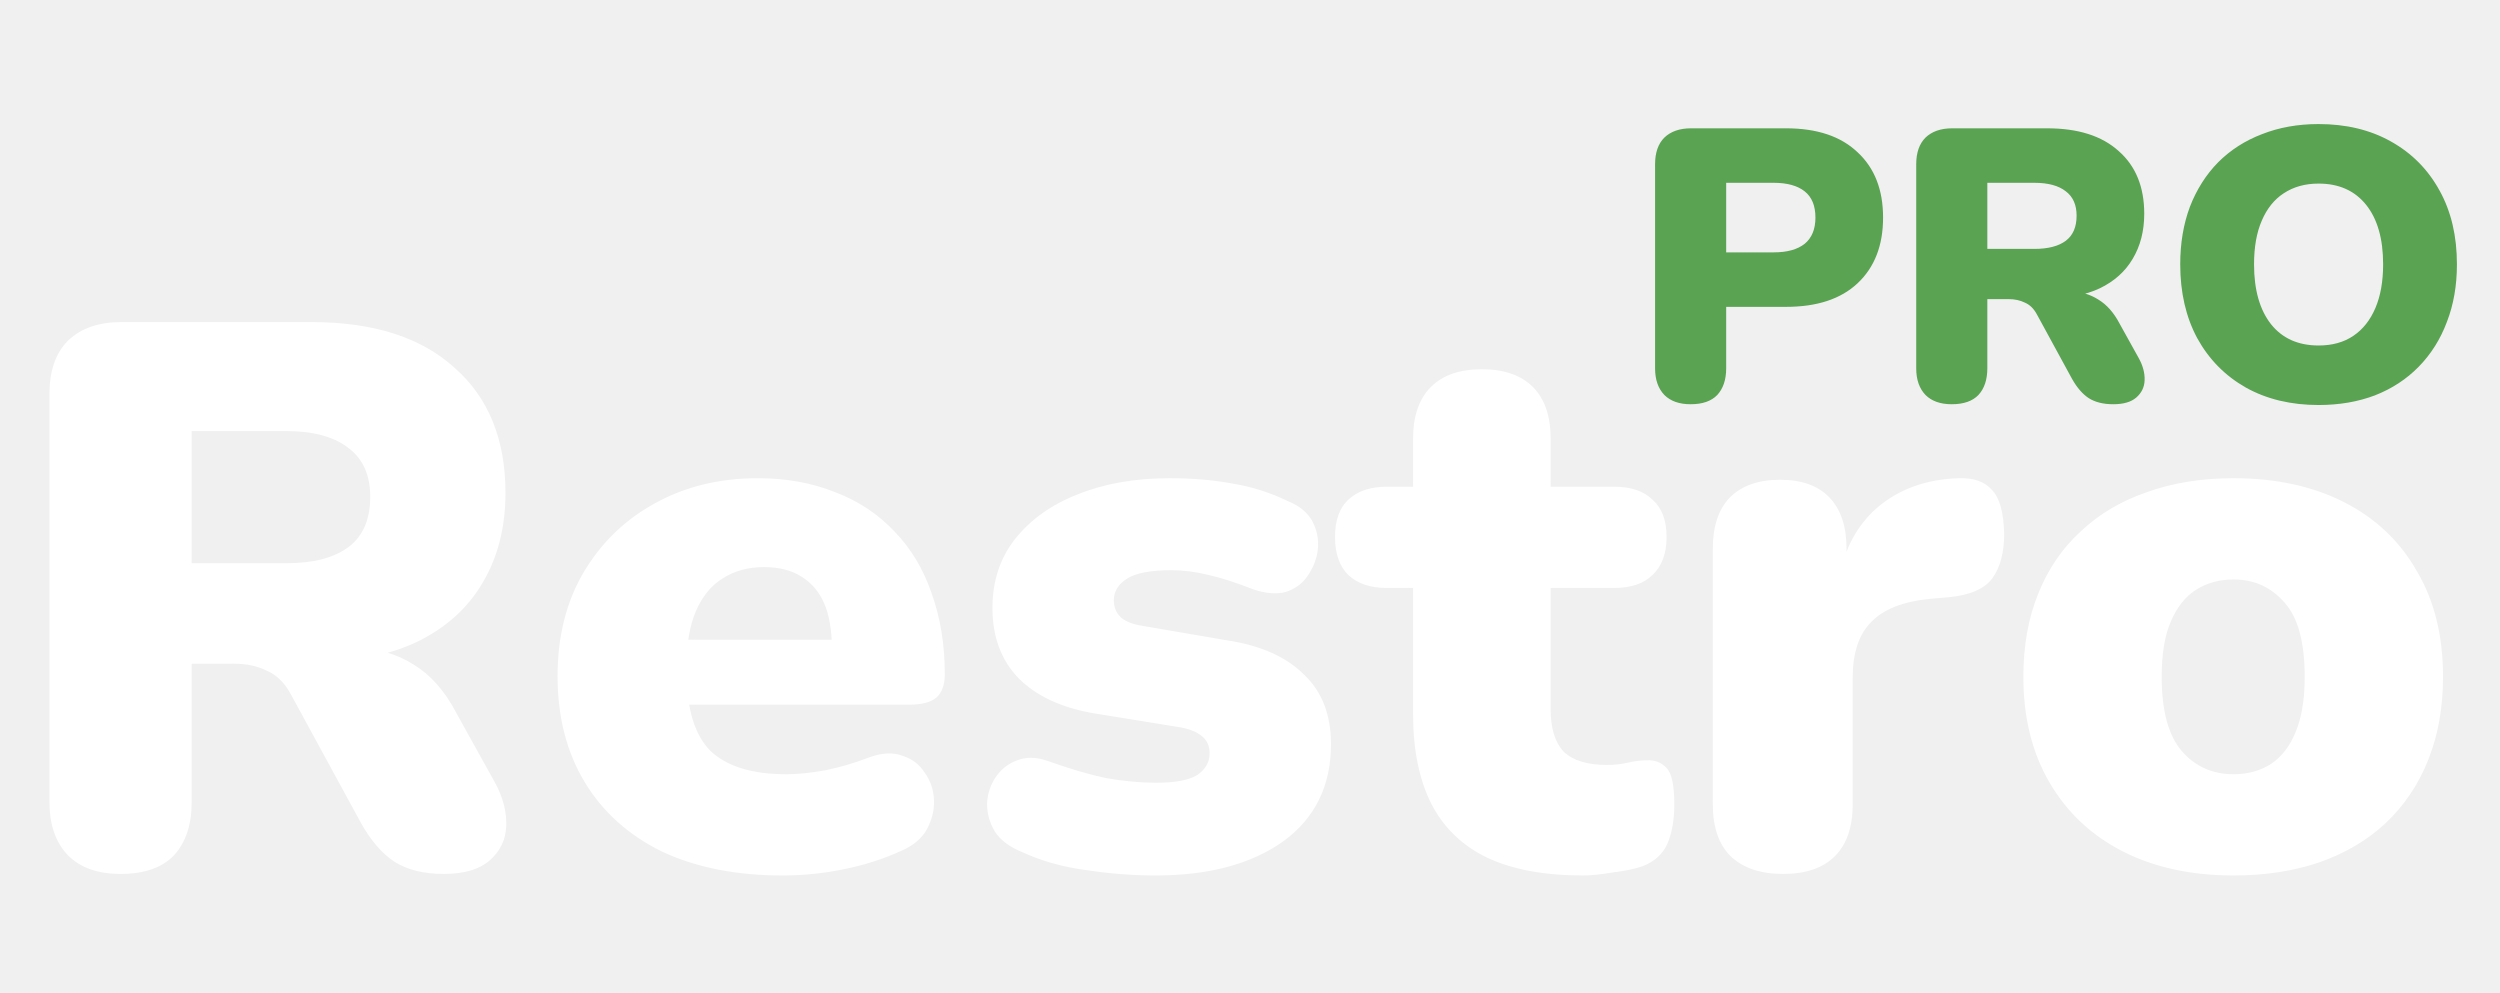
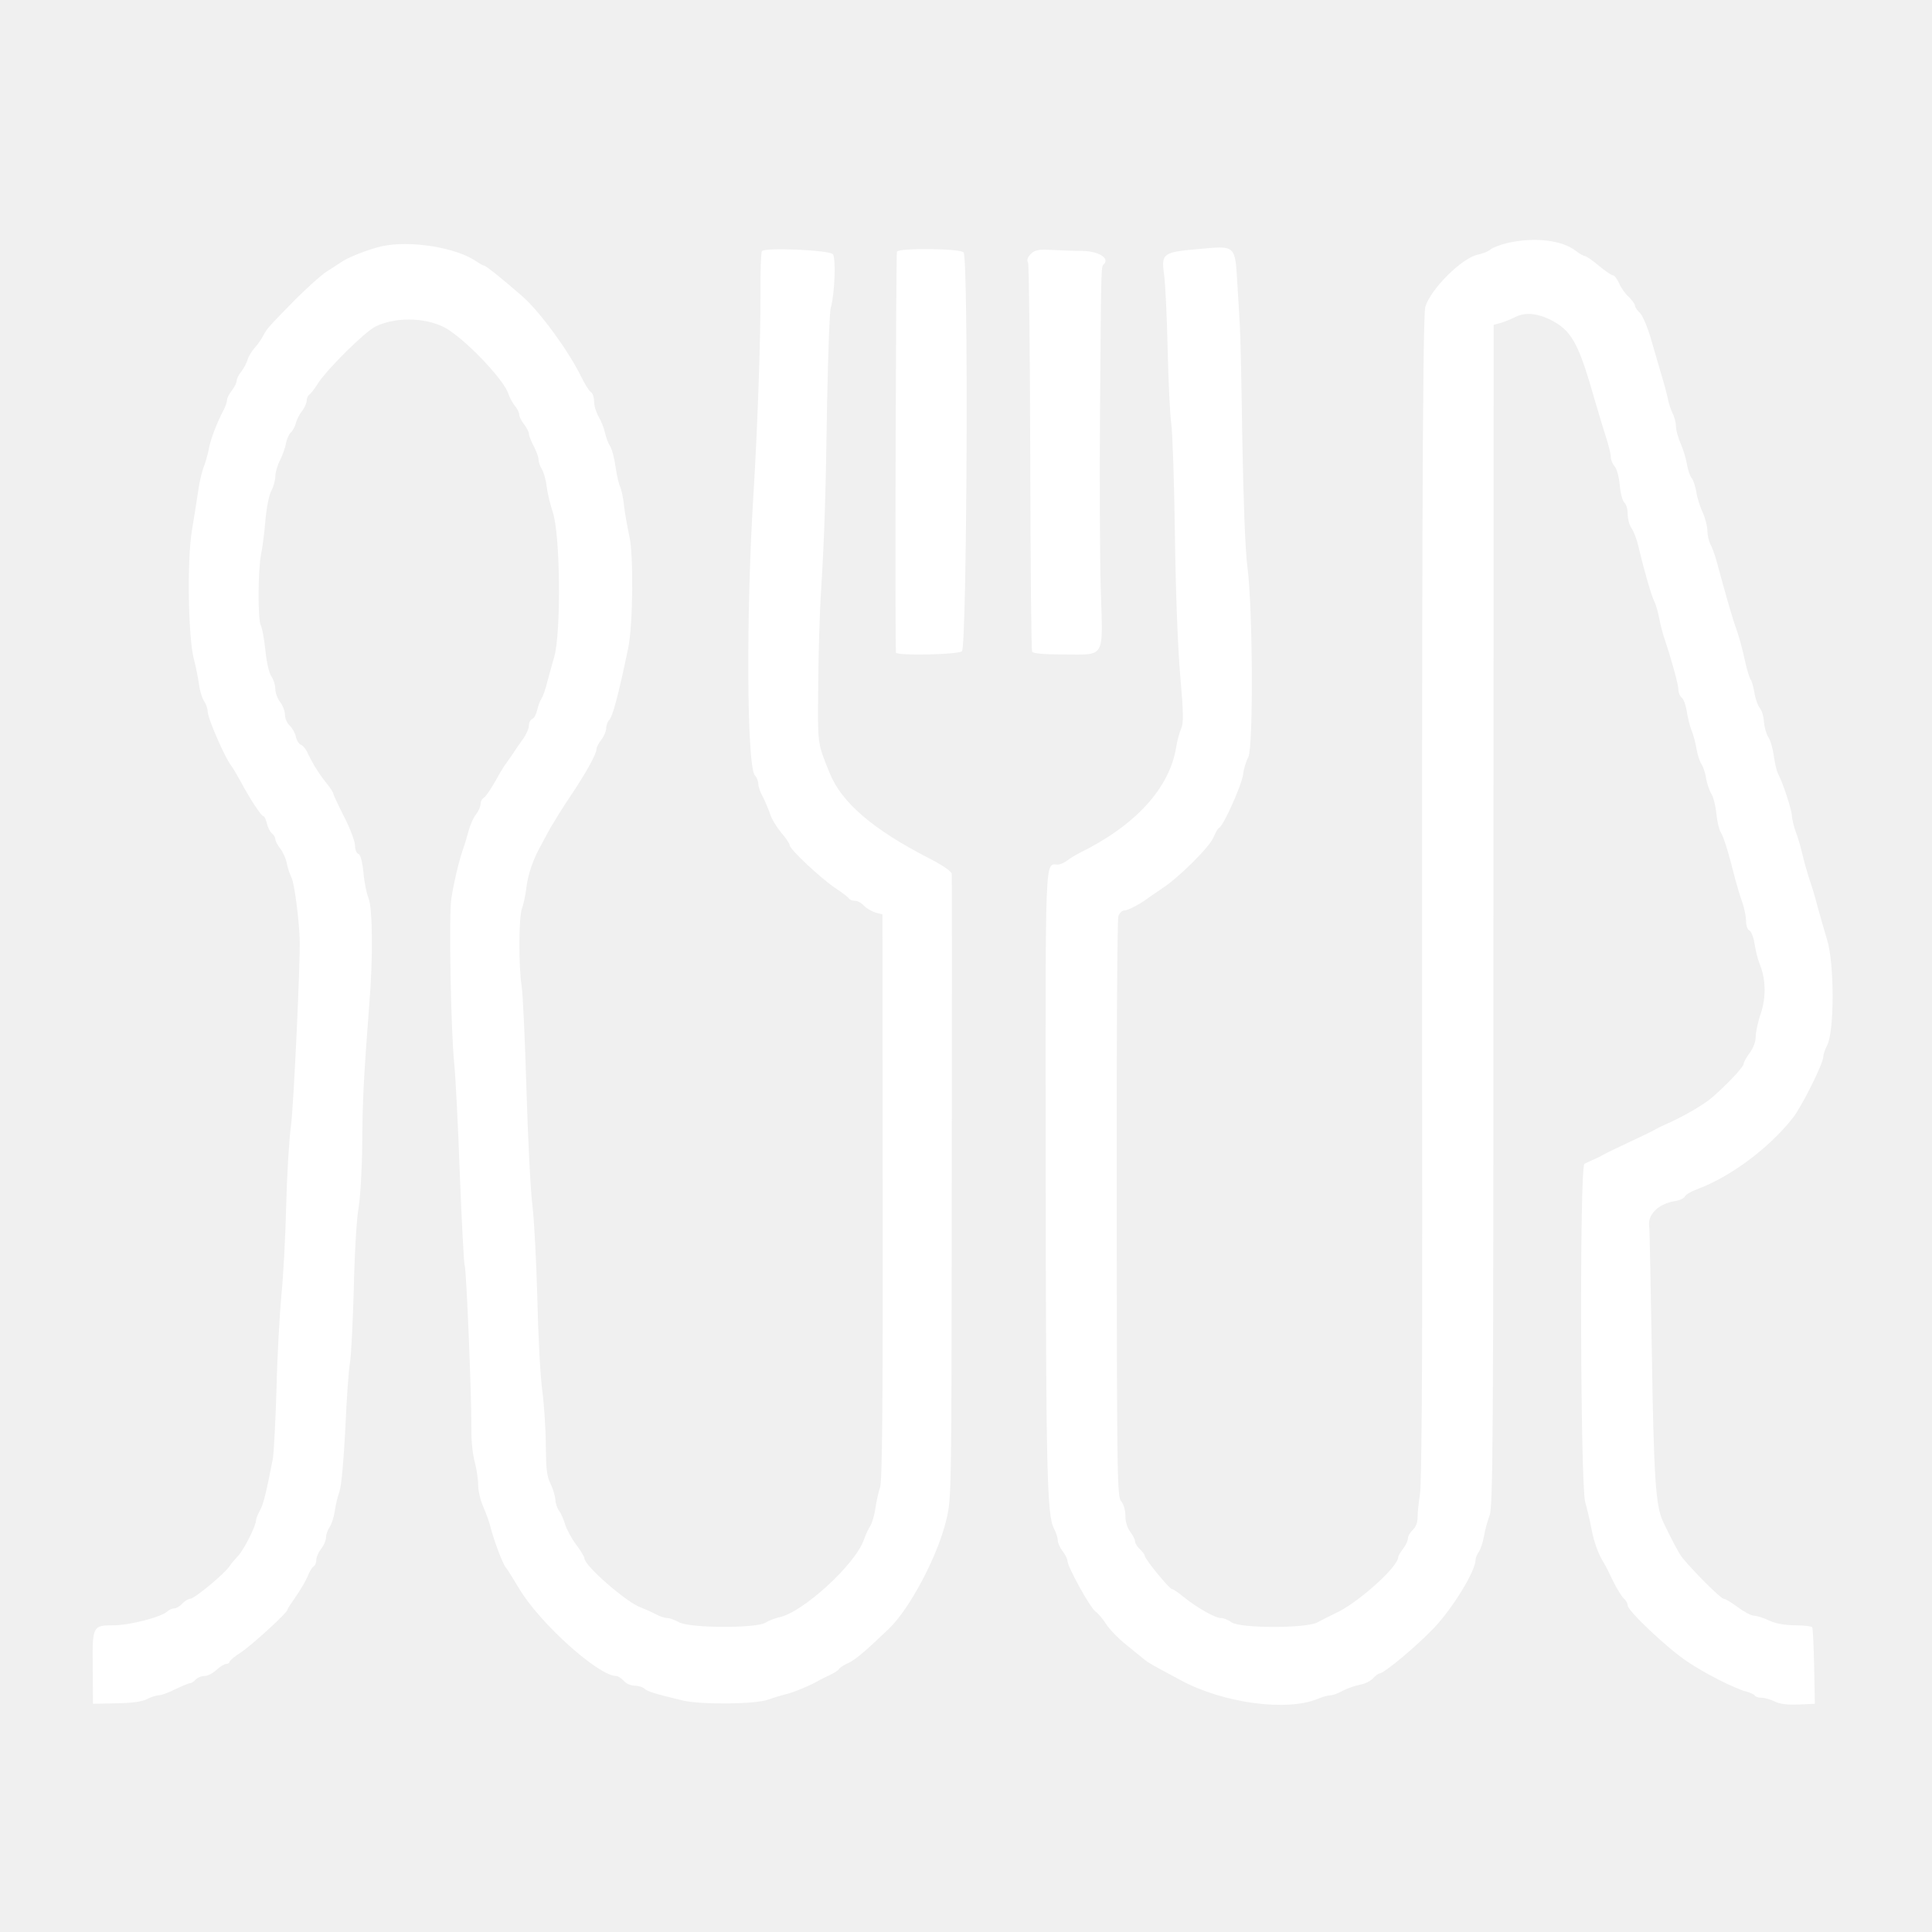
- <svg xmlns="http://www.w3.org/2000/svg" width="131" height="52" viewBox="0 0 131 52" fill="none">
-   <g clip-path="url(#clip0_9_5)">
-     <path d="M6.318 45.794C5.13 45.794 4.212 45.47 3.564 44.822C2.916 44.147 2.592 43.216 2.592 42.028V20.644C2.592 19.429 2.916 18.497 3.564 17.849C4.239 17.201 5.17 16.877 6.359 16.877H16.322C19.561 16.877 22.059 17.674 23.814 19.267C25.596 20.833 26.487 23.02 26.487 25.828C26.487 27.637 26.082 29.216 25.272 30.566C24.489 31.889 23.341 32.915 21.829 33.644C20.345 34.346 18.509 34.697 16.322 34.697L16.645 33.968H18.59C19.75 33.968 20.776 34.252 21.668 34.819C22.558 35.359 23.301 36.196 23.895 37.33L25.92 40.975C26.352 41.758 26.555 42.527 26.527 43.283C26.5 44.012 26.203 44.62 25.637 45.106C25.096 45.565 24.3 45.794 23.247 45.794C22.194 45.794 21.33 45.578 20.655 45.146C20.007 44.714 19.427 44.039 18.913 43.121L15.228 36.358C14.904 35.764 14.486 35.359 13.973 35.143C13.486 34.9 12.919 34.778 12.271 34.778H10.044V42.028C10.044 43.216 9.733 44.147 9.113 44.822C8.492 45.47 7.56 45.794 6.318 45.794ZM10.044 29.513H14.985C16.416 29.513 17.509 29.23 18.265 28.663C19.021 28.096 19.399 27.218 19.399 26.03C19.399 24.896 19.021 24.046 18.265 23.479C17.509 22.885 16.416 22.588 14.985 22.588H10.044V29.513ZM41.002 45.875C38.572 45.875 36.465 45.457 34.684 44.62C32.928 43.756 31.578 42.541 30.634 40.975C29.689 39.409 29.216 37.559 29.216 35.426C29.216 33.374 29.662 31.579 30.552 30.04C31.471 28.474 32.712 27.259 34.279 26.395C35.871 25.504 37.681 25.058 39.706 25.058C41.191 25.058 42.541 25.301 43.755 25.787C44.971 26.246 46.01 26.935 46.874 27.853C47.738 28.744 48.386 29.824 48.818 31.093C49.277 32.362 49.507 33.779 49.507 35.345C49.507 35.885 49.358 36.29 49.061 36.56C48.764 36.803 48.291 36.925 47.644 36.925H35.251V33.523H44.242L43.593 34.049C43.593 33.05 43.459 32.24 43.188 31.619C42.919 30.998 42.514 30.526 41.974 30.202C41.461 29.878 40.812 29.716 40.029 29.716C39.193 29.716 38.464 29.918 37.843 30.323C37.248 30.701 36.789 31.268 36.465 32.024C36.142 32.78 35.98 33.725 35.98 34.859V35.224C35.98 37.141 36.398 38.518 37.235 39.355C38.099 40.165 39.422 40.57 41.204 40.57C41.798 40.57 42.473 40.502 43.229 40.367C44.012 40.205 44.755 39.989 45.456 39.719C46.158 39.449 46.766 39.409 47.279 39.598C47.792 39.76 48.184 40.057 48.453 40.489C48.751 40.894 48.913 41.366 48.94 41.906C48.967 42.419 48.845 42.932 48.575 43.445C48.305 43.931 47.859 44.309 47.239 44.579C46.294 45.011 45.281 45.335 44.201 45.551C43.148 45.767 42.081 45.875 41.002 45.875ZM60.55 45.875C59.362 45.875 58.147 45.781 56.905 45.592C55.69 45.43 54.583 45.119 53.584 44.66C52.909 44.39 52.423 44.026 52.126 43.567C51.856 43.108 51.721 42.622 51.721 42.109C51.748 41.596 51.897 41.137 52.167 40.732C52.464 40.3 52.842 40.003 53.301 39.841C53.787 39.652 54.327 39.665 54.921 39.881C56.055 40.286 57.067 40.583 57.958 40.772C58.876 40.934 59.754 41.015 60.591 41.015C61.59 41.015 62.305 40.88 62.737 40.61C63.169 40.313 63.385 39.935 63.385 39.476C63.385 39.071 63.237 38.761 62.94 38.545C62.67 38.329 62.278 38.18 61.765 38.099L57.27 37.37C55.596 37.073 54.3 36.466 53.382 35.548C52.464 34.603 52.005 33.374 52.005 31.862C52.005 30.458 52.396 29.257 53.179 28.258C53.989 27.232 55.083 26.449 56.46 25.909C57.864 25.342 59.47 25.058 61.279 25.058C62.494 25.058 63.601 25.153 64.6 25.342C65.599 25.504 66.571 25.814 67.516 26.273C68.11 26.516 68.529 26.867 68.772 27.326C69.015 27.785 69.109 28.271 69.055 28.784C69.001 29.27 68.826 29.729 68.529 30.161C68.259 30.566 67.881 30.85 67.395 31.012C66.909 31.147 66.342 31.106 65.694 30.89C64.803 30.539 64.006 30.283 63.304 30.121C62.629 29.959 61.995 29.878 61.401 29.878C60.294 29.878 59.511 30.026 59.052 30.323C58.593 30.62 58.363 30.998 58.363 31.457C58.363 31.808 58.485 32.105 58.728 32.348C58.971 32.564 59.349 32.713 59.862 32.794L64.357 33.563C66.085 33.833 67.408 34.427 68.326 35.345C69.271 36.236 69.744 37.451 69.744 38.99C69.744 41.177 68.907 42.878 67.233 44.093C65.559 45.281 63.331 45.875 60.55 45.875ZM82.955 45.875C80.93 45.875 79.256 45.565 77.933 44.944C76.637 44.323 75.665 43.391 75.017 42.149C74.369 40.88 74.045 39.301 74.045 37.411V30.809H72.668C71.804 30.809 71.129 30.58 70.643 30.121C70.184 29.662 69.955 29 69.955 28.136C69.955 27.272 70.184 26.624 70.643 26.192C71.129 25.733 71.804 25.504 72.668 25.504H74.045V22.993C74.045 21.805 74.356 20.9 74.977 20.279C75.598 19.658 76.489 19.348 77.65 19.348C78.811 19.348 79.702 19.658 80.323 20.279C80.944 20.9 81.254 21.805 81.254 22.993V25.504H84.575C85.466 25.504 86.141 25.733 86.6 26.192C87.086 26.624 87.329 27.272 87.329 28.136C87.329 29 87.086 29.662 86.6 30.121C86.141 30.58 85.466 30.809 84.575 30.809H81.254V37.168C81.254 38.167 81.484 38.909 81.943 39.395C82.429 39.854 83.185 40.084 84.211 40.084C84.589 40.084 84.953 40.043 85.304 39.962C85.655 39.881 85.979 39.841 86.276 39.841C86.708 39.814 87.059 39.949 87.329 40.246C87.599 40.516 87.734 41.15 87.734 42.149C87.734 42.959 87.613 43.648 87.37 44.215C87.127 44.755 86.695 45.146 86.074 45.389C85.696 45.524 85.183 45.632 84.535 45.713C83.887 45.821 83.36 45.875 82.955 45.875ZM93.436 45.794C92.248 45.794 91.33 45.484 90.682 44.863C90.061 44.242 89.751 43.337 89.751 42.149V28.744C89.751 27.583 90.047 26.692 90.641 26.071C91.263 25.45 92.14 25.139 93.274 25.139C94.408 25.139 95.272 25.45 95.866 26.071C96.46 26.692 96.757 27.583 96.757 28.744V30.404H96.352C96.622 28.784 97.311 27.502 98.418 26.557C99.552 25.612 100.956 25.112 102.63 25.058C103.413 25.031 103.993 25.234 104.371 25.666C104.776 26.071 104.992 26.84 105.019 27.974C105.019 28.946 104.817 29.716 104.412 30.283C104.007 30.85 103.237 31.187 102.103 31.295L101.172 31.376C99.74 31.511 98.701 31.916 98.053 32.591C97.405 33.239 97.081 34.211 97.081 35.507V42.149C97.081 43.337 96.77 44.242 96.15 44.863C95.528 45.484 94.624 45.794 93.436 45.794ZM117.04 45.875C114.826 45.875 112.895 45.457 111.248 44.62C109.601 43.783 108.319 42.581 107.401 41.015C106.483 39.449 106.024 37.6 106.024 35.467C106.024 33.847 106.28 32.402 106.793 31.133C107.306 29.837 108.049 28.744 109.021 27.853C109.993 26.935 111.154 26.246 112.504 25.787C113.854 25.301 115.366 25.058 117.04 25.058C119.254 25.058 121.184 25.477 122.831 26.314C124.478 27.151 125.747 28.352 126.638 29.918C127.556 31.457 128.015 33.307 128.015 35.467C128.015 37.06 127.759 38.504 127.246 39.8C126.733 41.096 125.99 42.203 125.018 43.121C124.073 44.012 122.912 44.701 121.535 45.187C120.185 45.646 118.687 45.875 117.04 45.875ZM117.04 40.57C117.769 40.57 118.417 40.394 118.984 40.043C119.551 39.665 119.983 39.112 120.28 38.383C120.604 37.627 120.766 36.655 120.766 35.467C120.766 33.658 120.415 32.362 119.713 31.579C119.011 30.769 118.12 30.364 117.04 30.364C116.311 30.364 115.663 30.539 115.096 30.89C114.529 31.241 114.083 31.795 113.759 32.551C113.435 33.28 113.273 34.252 113.273 35.467C113.273 37.249 113.624 38.545 114.326 39.355C115.028 40.165 115.933 40.57 117.04 40.57Z" fill="white" />
-     <path d="M88.589 21.182C87.995 21.182 87.536 21.02 87.212 20.696C86.888 20.359 86.726 19.893 86.726 19.299V8.607C86.726 8 86.888 7.534 87.212 7.21C87.549 6.886 88.015 6.724 88.609 6.724H93.59C95.21 6.724 96.459 7.142 97.337 7.979C98.228 8.803 98.673 9.944 98.673 11.402C98.673 12.86 98.228 14.007 97.337 14.844C96.459 15.668 95.21 16.079 93.59 16.079H90.452V19.299C90.452 19.893 90.296 20.359 89.986 20.696C89.675 21.02 89.21 21.182 88.589 21.182ZM90.452 13.224H92.942C93.644 13.224 94.184 13.075 94.562 12.778C94.94 12.468 95.129 12.009 95.129 11.402C95.129 10.78 94.94 10.322 94.562 10.024C94.184 9.727 93.644 9.579 92.942 9.579H90.452V13.224ZM102.273 21.182C101.679 21.182 101.22 21.02 100.896 20.696C100.572 20.359 100.41 19.893 100.41 19.299V8.607C100.41 8 100.572 7.534 100.896 7.21C101.234 6.886 101.7 6.724 102.294 6.724H107.275C108.895 6.724 110.144 7.122 111.021 7.918C111.912 8.701 112.358 9.795 112.358 11.199C112.358 12.104 112.155 12.893 111.75 13.568C111.359 14.23 110.785 14.743 110.029 15.107C109.287 15.458 108.369 15.634 107.275 15.634L107.437 15.269H108.409C108.99 15.269 109.503 15.411 109.948 15.694C110.394 15.964 110.765 16.383 111.062 16.95L112.074 18.773C112.29 19.164 112.392 19.549 112.378 19.927C112.365 20.291 112.216 20.595 111.933 20.838C111.663 21.067 111.264 21.182 110.738 21.182C110.211 21.182 109.779 21.074 109.442 20.858C109.118 20.642 108.828 20.305 108.571 19.846L106.728 16.464C106.566 16.167 106.357 15.964 106.101 15.857C105.858 15.735 105.574 15.674 105.25 15.674H104.136V19.299C104.136 19.893 103.981 20.359 103.671 20.696C103.36 21.02 102.894 21.182 102.273 21.182ZM104.136 13.042H106.607C107.322 13.042 107.869 12.9 108.247 12.617C108.625 12.333 108.814 11.894 108.814 11.3C108.814 10.733 108.625 10.308 108.247 10.024C107.869 9.727 107.322 9.579 106.607 9.579H104.136V13.042ZM121.494 21.223C120.049 21.223 118.78 20.919 117.687 20.311C116.593 19.691 115.743 18.826 115.135 17.72C114.541 16.613 114.244 15.323 114.244 13.852C114.244 12.745 114.413 11.739 114.751 10.835C115.102 9.93 115.594 9.154 116.229 8.506C116.877 7.858 117.646 7.365 118.537 7.027C119.428 6.676 120.414 6.501 121.494 6.501C122.938 6.501 124.201 6.805 125.281 7.412C126.374 8.02 127.225 8.877 127.832 9.984C128.44 11.078 128.743 12.367 128.743 13.852C128.743 14.959 128.568 15.964 128.217 16.869C127.879 17.773 127.387 18.556 126.739 19.218C126.104 19.866 125.341 20.366 124.45 20.716C123.559 21.054 122.574 21.223 121.494 21.223ZM121.494 18.104C122.209 18.104 122.817 17.936 123.316 17.598C123.816 17.261 124.201 16.774 124.471 16.14C124.741 15.505 124.876 14.743 124.876 13.852C124.876 12.515 124.579 11.476 123.985 10.733C123.391 9.991 122.56 9.62 121.494 9.62C120.792 9.62 120.184 9.788 119.671 10.126C119.172 10.45 118.787 10.929 118.517 11.563C118.247 12.184 118.112 12.947 118.112 13.852C118.112 15.188 118.409 16.235 119.003 16.991C119.597 17.733 120.427 18.104 121.494 18.104Z" fill="#59A352" />
+ <svg xmlns="http://www.w3.org/2000/svg" version="1.0" width="800pt" height="800pt" viewBox="0 0 800 800" preserveAspectRatio="xMidYMid meet">
+   <g transform="translate(0,800) scale(0.1,-0.1)" fill="#ffffff" stroke="none">
+     <path d="M6247 6995 c-32 -7 -66 -20 -75 -28 -9 -8 -32 -17 -51 -21 -65 -12 -195 -140 -219 -216 -12 -36 -15 -1188 -13 -3720 1 -716 -3 -1157 -9 -1195 -5 -33 -10 -76 -10 -96 0 -23 -7 -42 -20 -54 -11 -10 -20 -26 -20 -35 0 -10 -9 -29 -20 -43 -11 -14 -20 -29 -20 -34 0 -41 -169 -192 -260 -233 -25 -12 -58 -29 -75 -38 -45 -25 -319 -25 -355 0 -13 10 -33 18 -44 18 -24 0 -97 41 -153 86 -23 19 -45 34 -50 34 -11 0 -113 125 -113 138 0 5 -9 17 -20 27 -11 10 -20 25 -20 32 0 8 -9 26 -20 40 -12 16 -20 41 -20 66 0 24 -7 48 -17 60 -17 18 -18 91 -19 1210 -1 655 2 1202 7 1214 5 13 16 23 25 23 15 0 71 30 99 52 6 5 32 22 58 40 68 44 195 170 212 211 8 19 18 37 23 39 17 6 94 178 99 220 3 24 13 57 22 73 21 40 19 618 -4 790 -9 70 -16 263 -21 530 -3 231 -8 440 -10 465 -1 25 -6 100 -10 168 -10 169 -5 165 -159 151 -149 -13 -157 -18 -145 -104 5 -33 12 -173 15 -310 3 -138 10 -277 15 -309 5 -33 12 -237 15 -455 3 -236 12 -473 22 -588 14 -158 14 -197 4 -220 -7 -15 -17 -51 -21 -79 -28 -168 -168 -322 -400 -436 -14 -7 -36 -20 -49 -30 -13 -10 -31 -18 -41 -18 -54 0 -51 70 -50 -1262 1 -1235 5 -1431 34 -1487 9 -16 16 -39 16 -49 0 -11 9 -31 20 -45 11 -14 20 -32 20 -40 0 -24 92 -191 116 -210 13 -9 32 -33 45 -53 12 -19 49 -58 83 -85 33 -27 68 -55 75 -61 16 -13 26 -19 153 -87 176 -94 438 -129 566 -75 19 8 42 14 51 14 9 0 32 8 51 19 19 10 51 21 71 25 20 3 44 15 54 26 10 11 22 20 26 20 19 0 151 110 226 188 78 82 173 237 173 283 0 8 6 23 14 34 7 11 17 40 21 65 4 25 15 63 23 85 14 36 16 306 16 2485 l1 2445 30 8 c17 5 42 16 57 23 45 24 100 17 163 -18 77 -44 105 -100 171 -333 14 -49 35 -116 45 -148 10 -31 19 -67 19 -79 0 -12 7 -29 16 -39 9 -10 18 -44 21 -78 3 -34 12 -66 19 -72 8 -6 14 -28 14 -48 0 -20 7 -47 17 -60 9 -13 22 -49 29 -80 23 -98 53 -200 64 -221 6 -12 15 -42 20 -68 5 -26 15 -67 24 -92 30 -90 56 -186 56 -206 0 -12 6 -27 14 -33 8 -6 17 -33 21 -59 4 -26 13 -61 20 -78 7 -17 16 -51 20 -75 4 -24 13 -53 21 -64 7 -11 16 -38 19 -60 4 -22 14 -51 22 -63 8 -13 17 -49 20 -80 3 -32 11 -66 18 -78 13 -20 33 -86 60 -194 8 -30 21 -73 29 -95 8 -22 15 -56 16 -76 0 -22 6 -39 14 -42 7 -3 17 -27 21 -54 4 -26 13 -63 20 -81 27 -63 29 -141 6 -209 -12 -34 -21 -77 -21 -96 0 -20 -10 -47 -25 -67 -14 -19 -25 -39 -25 -45 0 -13 -68 -85 -130 -139 -39 -33 -120 -80 -200 -115 -14 -6 -32 -15 -40 -20 -8 -5 -55 -28 -105 -51 -49 -23 -97 -46 -105 -51 -8 -5 -26 -14 -40 -20 -14 -6 -31 -14 -39 -18 -21 -10 -17 -1331 3 -1401 7 -25 19 -73 25 -106 10 -56 28 -106 51 -144 6 -8 23 -42 39 -76 16 -33 37 -66 45 -73 9 -8 16 -20 16 -29 0 -22 164 -177 245 -231 73 -50 200 -114 248 -126 15 -4 30 -11 33 -16 3 -5 15 -9 28 -9 13 0 37 -7 54 -15 21 -11 52 -15 99 -13 l68 3 -3 154 c-2 85 -5 158 -8 163 -3 4 -35 8 -72 8 -45 1 -80 7 -107 20 -22 11 -50 19 -62 20 -12 0 -42 16 -67 35 -26 19 -52 35 -59 35 -11 0 -121 109 -171 170 -12 14 -45 76 -80 150 -30 64 -38 178 -46 695 -5 281 -9 517 -11 525 -8 51 38 96 109 107 19 3 36 12 39 19 3 7 26 21 51 30 139 52 296 169 395 294 38 48 127 227 127 255 0 9 7 30 16 47 30 58 30 337 0 435 -13 43 -31 107 -41 143 -9 36 -24 85 -33 110 -8 25 -21 70 -28 100 -7 30 -19 73 -28 95 -8 22 -15 51 -16 65 0 25 -37 138 -57 175 -6 11 -14 45 -18 75 -4 30 -14 65 -23 78 -8 12 -16 41 -18 63 -1 23 -9 48 -17 57 -8 10 -18 37 -22 62 -4 25 -11 50 -16 56 -5 7 -16 43 -24 80 -8 38 -23 95 -34 126 -18 49 -40 126 -84 288 -7 25 -18 55 -25 67 -6 12 -12 37 -12 55 0 18 -9 53 -20 77 -11 24 -23 62 -26 85 -4 22 -12 48 -19 56 -7 8 -16 35 -20 59 -4 24 -16 62 -26 85 -10 23 -19 54 -19 69 0 15 -6 40 -14 55 -7 15 -17 43 -20 62 -4 19 -16 64 -27 100 -10 36 -31 104 -44 151 -14 47 -34 94 -45 104 -11 10 -20 23 -20 30 0 6 -12 22 -26 36 -15 13 -33 39 -40 57 -8 17 -19 32 -25 32 -6 0 -33 18 -59 40 -26 22 -52 40 -58 40 -5 0 -21 9 -35 20 -57 45 -168 59 -280 35z" />
+     <path d="M1580 6980 c-52 -12 -132 -43 -160 -61 -14 -9 -43 -28 -65 -42 -22 -13 -79 -65 -128 -113 -116 -118 -122 -125 -137 -154 -7 -14 -23 -36 -35 -50 -13 -14 -26 -36 -30 -50 -4 -14 -16 -36 -26 -49 -11 -13 -19 -30 -19 -38 0 -8 -9 -26 -20 -40 -11 -14 -20 -32 -20 -40 0 -8 -7 -27 -14 -41 -27 -50 -55 -123 -61 -160 -4 -20 -13 -53 -20 -72 -8 -19 -19 -64 -24 -100 -5 -36 -17 -110 -26 -165 -21 -122 -16 -445 8 -535 8 -30 17 -77 21 -103 3 -27 13 -58 21 -70 8 -12 15 -31 15 -43 0 -28 71 -191 97 -224 7 -9 24 -38 39 -65 37 -70 86 -145 95 -145 4 0 10 -13 14 -29 3 -16 13 -35 21 -42 8 -6 14 -17 14 -24 0 -7 9 -24 20 -38 11 -14 23 -40 27 -59 3 -18 12 -46 20 -62 12 -23 31 -170 34 -256 3 -88 -25 -690 -36 -770 -8 -58 -17 -208 -20 -335 -3 -126 -12 -293 -20 -370 -7 -77 -17 -250 -20 -384 -4 -134 -11 -265 -15 -290 -28 -144 -39 -189 -54 -216 -9 -16 -16 -35 -16 -41 0 -22 -49 -119 -72 -144 -13 -14 -30 -34 -38 -46 -23 -33 -145 -134 -162 -134 -8 0 -23 -9 -33 -20 -10 -11 -25 -20 -33 -20 -9 0 -23 -6 -31 -14 -27 -23 -156 -56 -219 -56 -89 0 -90 -2 -88 -177 l1 -148 96 2 c66 1 107 7 127 17 17 9 39 16 49 16 10 0 41 11 68 25 28 13 55 25 61 25 6 0 17 7 24 15 7 8 23 15 36 15 13 0 35 11 50 25 15 14 33 25 40 25 8 0 14 4 14 8 0 5 21 23 48 40 46 31 192 164 192 176 0 4 16 28 35 55 19 27 41 65 49 84 7 19 19 38 25 41 6 4 11 16 11 28 0 11 9 31 20 45 11 14 20 35 20 47 0 12 7 31 15 43 8 11 17 40 21 64 3 24 12 62 20 84 8 25 17 125 24 261 5 121 14 243 19 270 5 27 12 166 16 309 3 143 12 294 20 335 7 43 14 157 15 266 1 180 6 272 29 574 16 190 14 401 -3 441 -8 19 -18 67 -21 106 -5 46 -12 74 -21 77 -8 3 -14 19 -14 35 0 17 -20 70 -45 119 -25 49 -45 92 -45 96 0 5 -14 26 -32 48 -31 40 -56 80 -77 126 -6 12 -17 25 -25 28 -8 3 -18 18 -21 34 -3 15 -15 36 -26 46 -10 9 -19 29 -19 44 0 15 -9 39 -20 53 -11 14 -20 38 -20 54 0 16 -7 39 -16 52 -10 14 -20 58 -25 108 -5 46 -13 92 -19 103 -13 24 -12 229 1 295 6 28 14 91 18 140 4 50 15 104 24 122 10 18 17 45 17 60 0 16 8 45 19 66 10 20 22 52 25 71 4 19 13 39 20 45 8 7 17 24 21 38 3 15 15 38 26 51 10 14 19 33 19 43 0 10 5 21 10 24 6 4 22 24 35 45 37 59 195 216 240 238 90 44 228 37 306 -16 90 -61 227 -209 244 -262 4 -14 16 -36 26 -49 11 -13 19 -30 19 -38 0 -8 9 -26 20 -40 11 -14 20 -32 20 -39 0 -8 9 -31 20 -51 11 -21 20 -46 20 -56 0 -10 6 -28 14 -40 7 -12 17 -45 20 -73 3 -27 15 -75 25 -105 31 -91 35 -496 6 -599 -9 -30 -22 -79 -30 -108 -7 -29 -18 -58 -23 -65 -5 -7 -13 -27 -17 -45 -4 -18 -13 -36 -21 -39 -8 -3 -14 -15 -14 -28 0 -12 -11 -37 -25 -56 -14 -19 -33 -47 -44 -64 -11 -16 -24 -34 -28 -40 -5 -5 -24 -37 -42 -70 -19 -33 -40 -64 -47 -68 -8 -4 -14 -16 -14 -26 0 -10 -8 -29 -18 -42 -11 -13 -24 -42 -30 -64 -6 -22 -17 -60 -26 -85 -19 -58 -36 -131 -47 -200 -11 -64 -2 -553 12 -685 5 -49 16 -255 23 -457 8 -202 17 -371 20 -377 7 -11 29 -546 28 -681 -1 -47 6 -107 14 -134 7 -27 14 -70 14 -95 0 -25 10 -66 21 -90 11 -25 24 -61 29 -80 15 -60 51 -155 64 -171 7 -8 32 -49 57 -90 84 -141 327 -360 401 -360 7 0 21 -9 31 -20 9 -11 29 -20 45 -20 15 0 34 -6 40 -12 12 -12 45 -22 162 -50 76 -17 298 -15 350 4 25 9 59 19 75 23 29 6 105 38 135 56 8 5 29 15 46 23 17 8 35 19 38 25 4 6 22 18 39 25 28 13 70 48 167 141 87 83 203 302 238 450 22 90 22 94 23 1375 1 707 1 1292 0 1301 -1 11 -36 35 -92 64 -233 119 -365 232 -414 355 -51 127 -49 111 -47 360 1 129 6 307 12 395 14 231 19 386 25 785 4 195 10 369 15 385 17 61 22 211 8 223 -21 17 -283 28 -293 12 -4 -6 -7 -85 -6 -173 1 -175 -12 -559 -29 -832 -31 -493 -28 -1128 6 -1166 8 -8 14 -24 14 -35 0 -11 8 -35 19 -54 10 -19 23 -51 30 -71 6 -20 27 -54 46 -77 19 -22 35 -45 35 -52 0 -16 125 -134 187 -176 29 -19 55 -39 58 -44 3 -6 15 -10 25 -10 11 0 28 -9 38 -21 11 -11 32 -23 48 -28 l28 -7 1 -1170 c1 -894 -2 -1177 -11 -1204 -7 -19 -15 -57 -19 -85 -4 -27 -13 -60 -21 -73 -8 -12 -20 -38 -27 -58 -35 -102 -254 -302 -351 -321 -17 -4 -42 -13 -56 -22 -37 -24 -312 -23 -357 1 -18 10 -40 18 -50 18 -10 0 -31 7 -48 16 -16 9 -44 21 -62 28 -59 21 -233 173 -233 203 0 7 -16 33 -35 58 -19 25 -39 63 -45 83 -6 20 -17 46 -25 56 -8 11 -15 31 -15 45 -1 14 -9 44 -20 66 -16 33 -19 62 -20 160 0 66 -7 170 -15 230 -8 61 -17 232 -20 380 -4 149 -13 320 -20 380 -8 61 -19 278 -25 482 -6 205 -15 398 -20 430 -13 79 -12 285 1 320 6 15 15 56 19 90 7 56 29 119 63 178 6 11 22 41 36 67 15 25 51 84 82 130 63 93 109 176 109 196 0 8 9 25 20 39 11 14 20 35 20 47 0 12 6 28 12 34 15 15 38 101 79 297 20 94 23 387 5 465 -8 36 -18 92 -22 125 -3 33 -11 68 -16 79 -5 10 -14 47 -19 82 -5 36 -15 75 -23 87 -8 12 -17 37 -21 56 -4 19 -16 48 -26 65 -10 17 -19 45 -19 63 0 18 -6 36 -14 40 -7 4 -26 35 -42 68 -52 105 -169 265 -241 328 -79 69 -151 127 -158 127 -4 0 -19 8 -33 18 -84 58 -277 88 -392 62z" />
+     <path d="M3714 6958 c-4 -7 -9 -1586 -4 -1660 0 -14 254 -9 273 5 21 15 28 1627 7 1652 -13 16 -266 19 -276 3z" />
+     <path d="M4268 6948 c-13 -13 -17 -25 -11 -36 4 -9 8 -373 9 -808 1 -435 4 -796 8 -803 5 -7 49 -11 132 -11 173 0 161 -22 152 270 -4 129 -5 467 -3 750 5 632 4 582 18 598 20 25 -26 52 -92 53 -31 0 -87 2 -124 4 -58 3 -72 0 -89 -17z" />
  </g>
-   <defs>
-     <clipPath id="clip0_9_5">
-       <rect width="130.43" height="51.375" fill="white" />
-     </clipPath>
-   </defs>
</svg>
